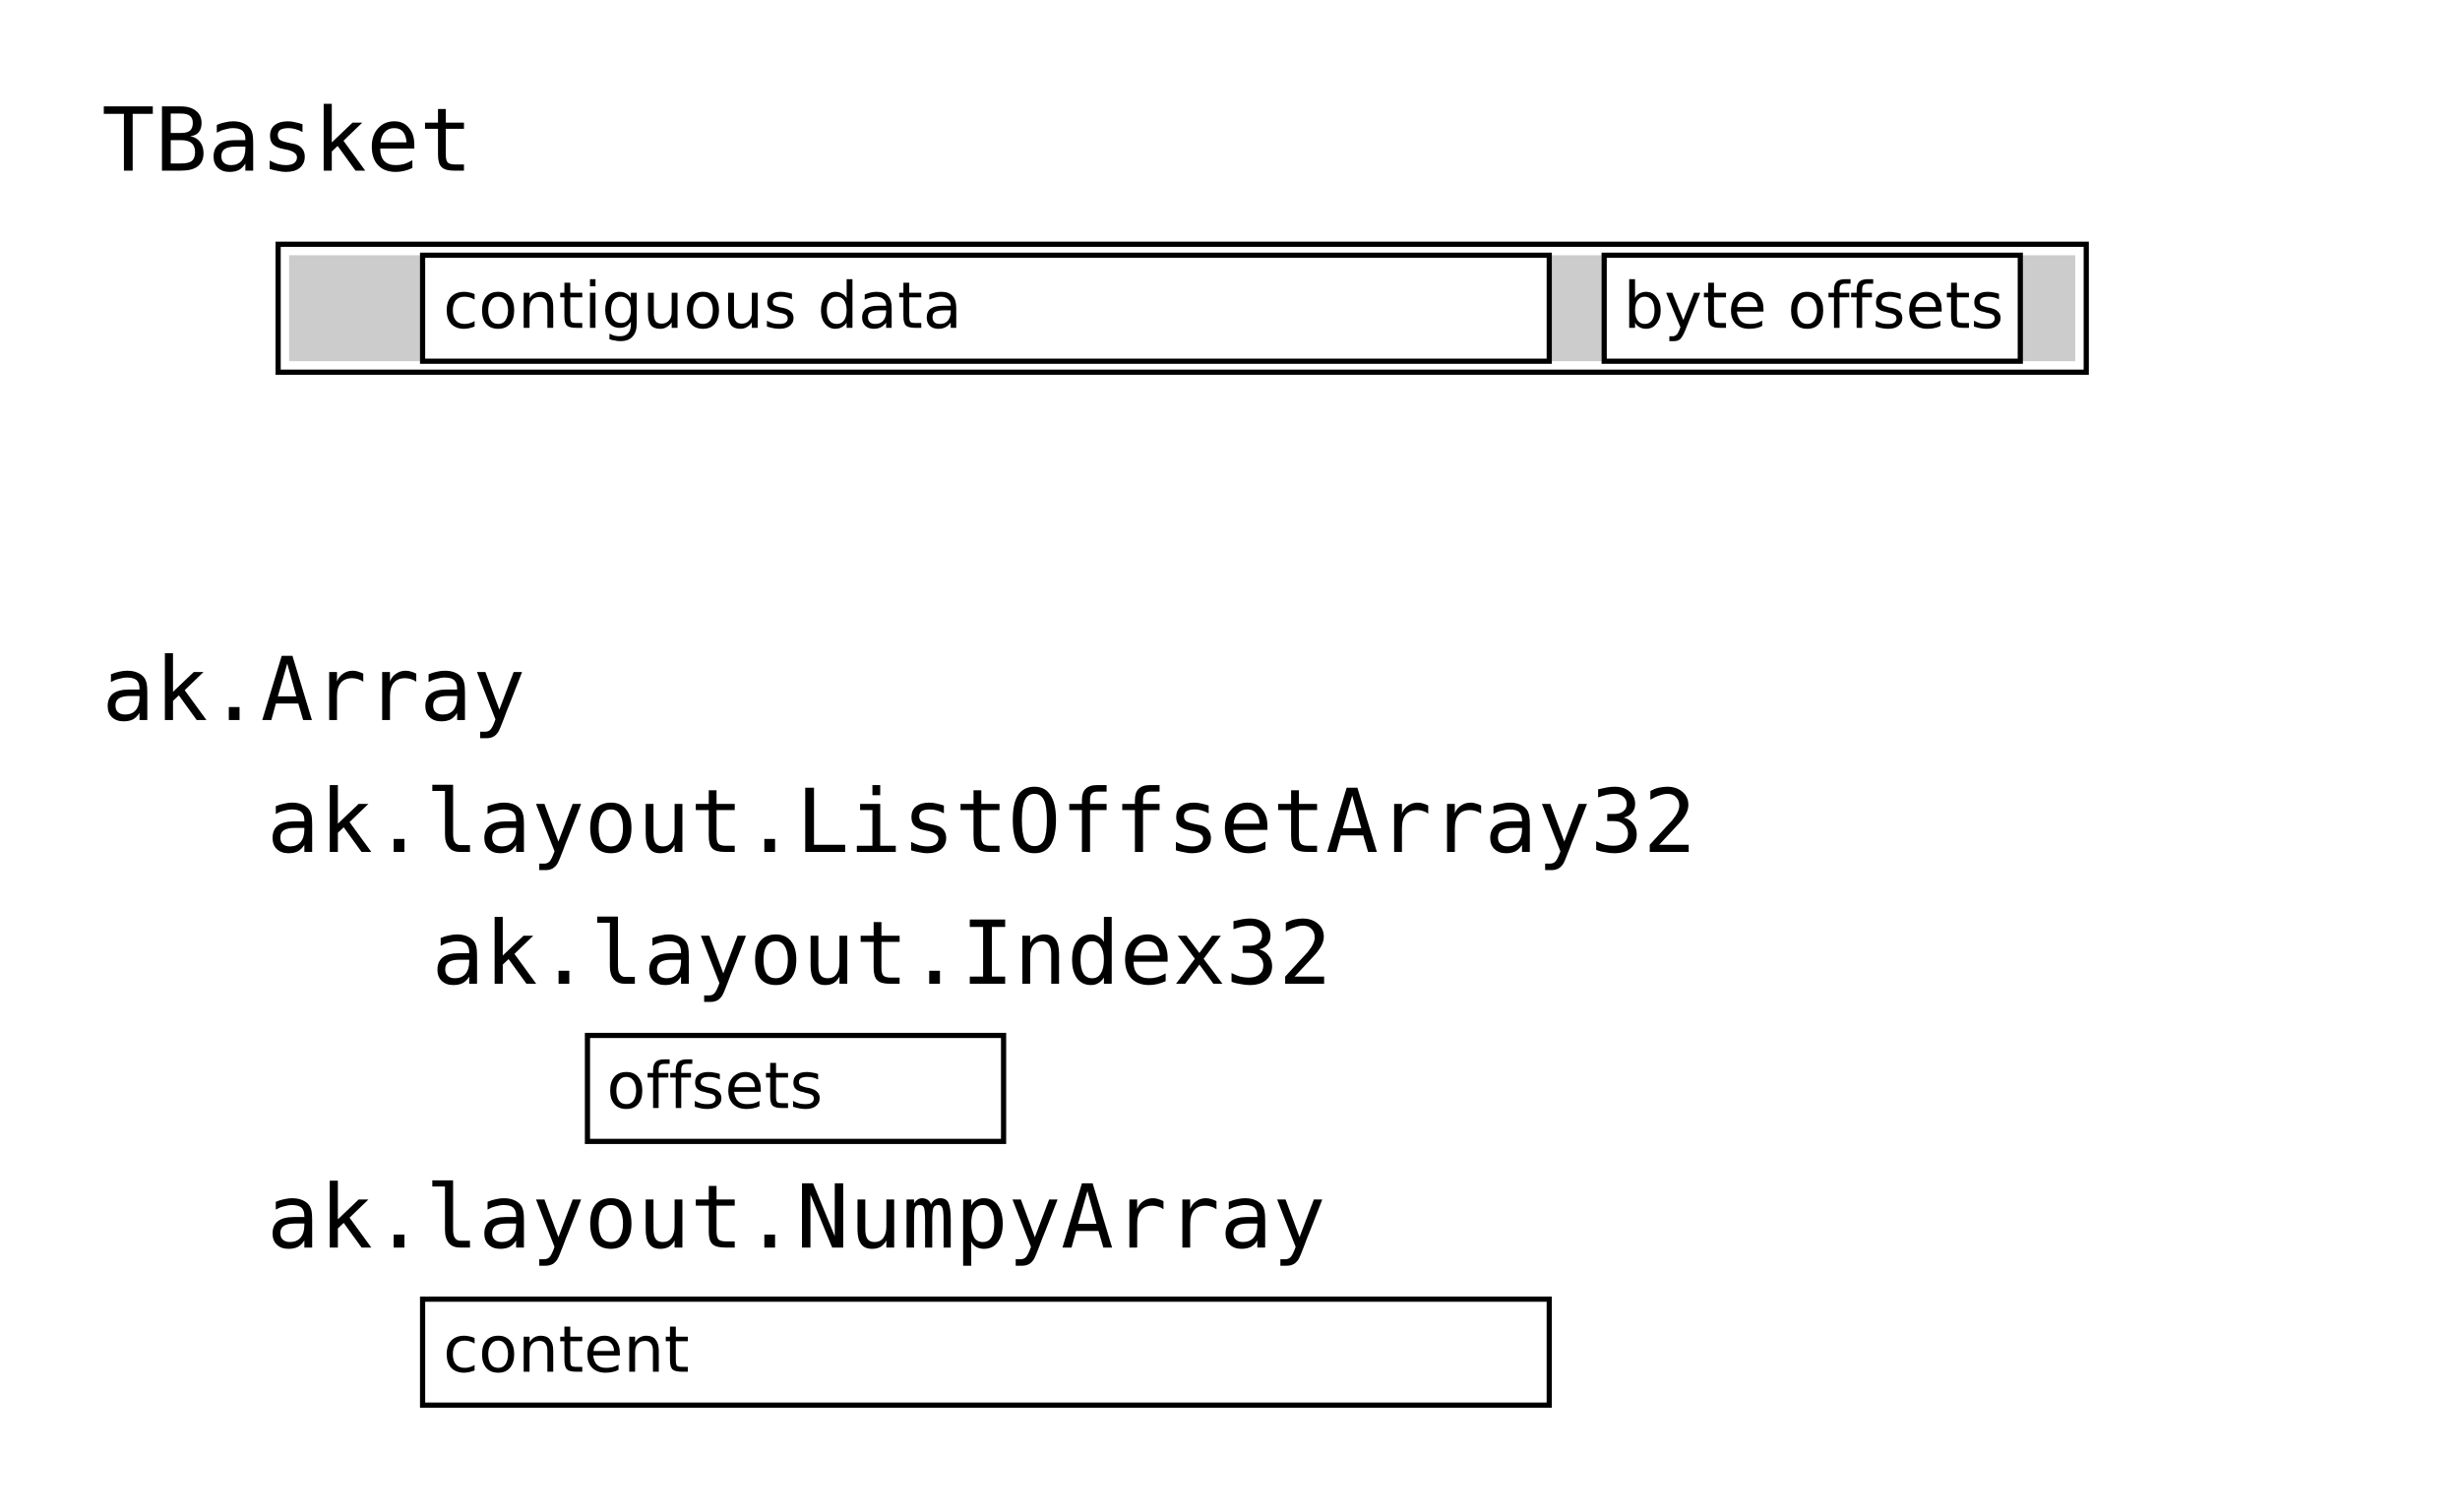
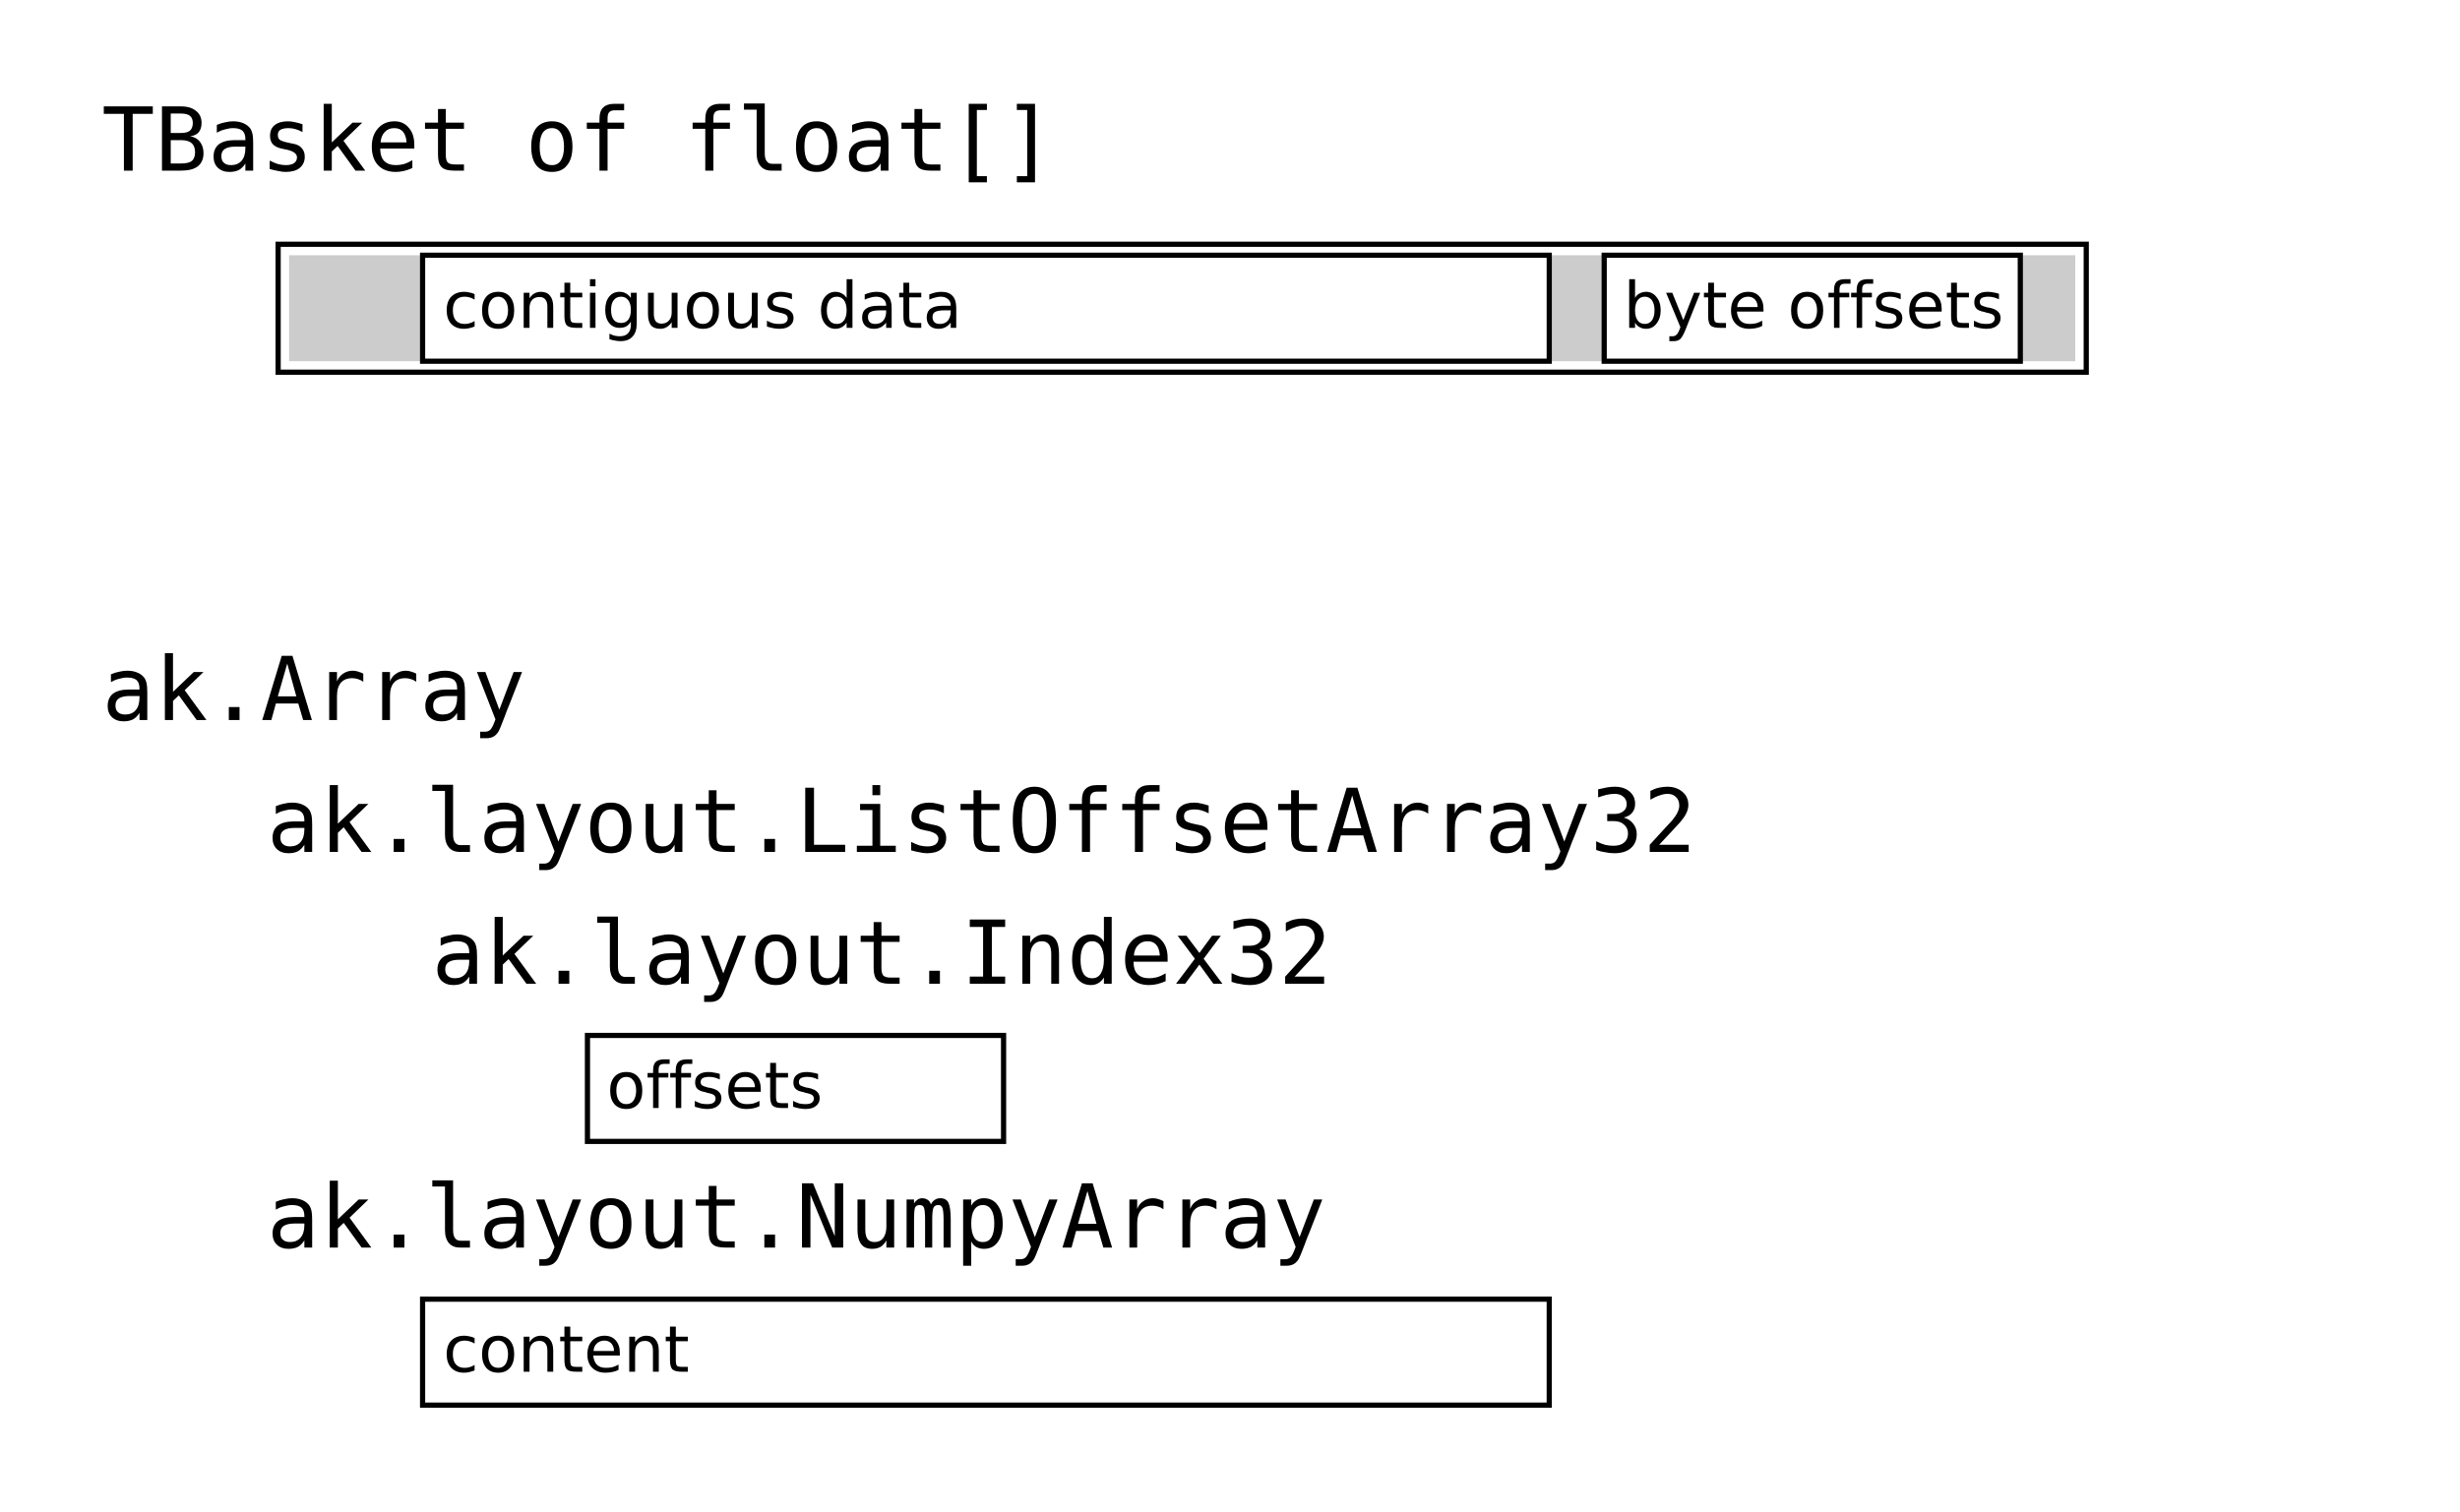
<svg xmlns="http://www.w3.org/2000/svg" width="118.431mm" height="72.789mm" viewBox="0 0 118.431 72.789" version="1.1" id="svg8">
  <defs id="defs2">
    <marker orient="auto" refY="0" refX="0" id="marker1995" style="overflow:visible">
      <path id="path1993" d="M 0,0 5,-5 -12.5,0 5,5 Z" style="fill:#0000ff;fill-opacity:1;fill-rule:evenodd;stroke:#0000ff;stroke-width:1pt;stroke-opacity:1" transform="matrix(-0.4,0,0,-0.4,-4,0)" />
    </marker>
    <marker style="overflow:visible" id="marker1400" refX="0" refY="0" orient="auto">
      <path transform="matrix(-0.4,0,0,-0.4,-4,0)" style="fill:#ff6600;fill-opacity:1;fill-rule:evenodd;stroke:#ff6600;stroke-width:1pt;stroke-opacity:1" d="M 0,0 5,-5 -12.5,0 5,5 Z" id="path1398" />
    </marker>
    <marker orient="auto" refY="0" refX="0" id="Arrow2Lend" style="overflow:visible">
      <path id="path915" style="fill:#000000;fill-opacity:1;fill-rule:evenodd;stroke:#000000;stroke-width:0.625;stroke-linejoin:round;stroke-opacity:1" d="M 8.719,4.034 -2.207,0.016 8.719,-4.002 c -1.745,2.372 -1.735,5.617 -6e-7,8.035 z" transform="matrix(-1.1,0,0,-1.1,-1.1,0)" />
    </marker>
    <marker orient="auto" refY="0" refX="0" id="Arrow1Mend-4" style="overflow:visible">
      <path id="path903-6" d="M 0,0 5,-5 -12.5,0 5,5 Z" style="fill:#ff6600;fill-opacity:1;fill-rule:evenodd;stroke:#ff6600;stroke-width:1pt;stroke-opacity:1" transform="matrix(-0.4,0,0,-0.4,-4,0)" />
    </marker>
    <marker orient="auto" refY="0" refX="0" id="Arrow1Mend-5" style="overflow:visible">
      <path id="path903-8" d="M 0,0 5,-5 -12.5,0 5,5 Z" style="fill:#ff6600;fill-opacity:1;fill-rule:evenodd;stroke:#ff6600;stroke-width:1pt;stroke-opacity:1" transform="matrix(-0.4,0,0,-0.4,-4,0)" />
    </marker>
  </defs>
  <g id="layer1" transform="translate(-57.08524,-125.498)">
    <rect y="137.789" x="71.004" height="5.103" width="6.426" id="rect859" style="opacity:1;vector-effect:none;fill:#cccccc;fill-opacity:1;fill-rule:evenodd;stroke:none;stroke-width:0.25;stroke-linecap:butt;stroke-linejoin:miter;stroke-miterlimit:4;stroke-dasharray:none;stroke-dashoffset:0;stroke-opacity:1" />
    <rect style="opacity:1;vector-effect:none;fill:#cccccc;fill-opacity:1;fill-rule:evenodd;stroke:none;stroke-width:0.25;stroke-linecap:butt;stroke-linejoin:miter;stroke-miterlimit:4;stroke-dasharray:none;stroke-dashoffset:0;stroke-opacity:1" id="rect841" width="2.646" height="5.103" x="131.669" y="137.789" />
    <rect y="137.789" x="154.348" height="5.103" width="2.646" id="rect857" style="opacity:1;vector-effect:none;fill:#cccccc;fill-opacity:1;fill-rule:evenodd;stroke:none;stroke-width:0.25;stroke-linecap:butt;stroke-linejoin:miter;stroke-miterlimit:4;stroke-dasharray:none;stroke-dashoffset:0;stroke-opacity:1" />
    <text xml:space="preserve" style="font-style:normal;font-variant:normal;font-weight:normal;font-stretch:normal;font-size:4.233px;line-height:1;font-family:'DejaVu Sans Mono';-inkscape-font-specification:'DejaVu Sans Mono';text-align:start;letter-spacing:0px;word-spacing:0px;text-anchor:start;fill:#000000;fill-opacity:1;stroke:none;stroke-width:0.265" x="61.988" y="160.173" id="text817">
      <tspan id="tspan815" x="61.988" y="160.173" style="stroke-width:0.265">ak.Array</tspan>
    </text>
    <text id="text821" y="166.523" x="69.926" style="font-style:normal;font-variant:normal;font-weight:normal;font-stretch:normal;font-size:4.233px;line-height:1;font-family:'DejaVu Sans Mono';-inkscape-font-specification:'DejaVu Sans Mono';text-align:start;letter-spacing:0px;word-spacing:0px;text-anchor:start;fill:#000000;fill-opacity:1;stroke:none;stroke-width:0.265" xml:space="preserve">
      <tspan style="stroke-width:0.265" y="166.523" x="69.926" id="tspan819">ak.layout.ListOffsetArray32</tspan>
    </text>
    <text xml:space="preserve" style="font-style:normal;font-variant:normal;font-weight:normal;font-stretch:normal;font-size:4.233px;line-height:1;font-family:'DejaVu Sans Mono';-inkscape-font-specification:'DejaVu Sans Mono';text-align:start;letter-spacing:0px;word-spacing:0px;text-anchor:start;fill:#000000;fill-opacity:1;stroke:none;stroke-width:0.265" x="77.863" y="172.873" id="text825">
      <tspan id="tspan823" x="77.863" y="172.873" style="stroke-width:0.265">ak.layout.Index32</tspan>
    </text>
    <text xml:space="preserve" style="font-style:normal;font-variant:normal;font-weight:normal;font-stretch:normal;font-size:4.233px;line-height:1;font-family:'DejaVu Sans Mono';-inkscape-font-specification:'DejaVu Sans Mono';text-align:start;letter-spacing:0px;word-spacing:0px;text-anchor:start;fill:#000000;fill-opacity:1;stroke:none;stroke-width:0.265" x="69.926" y="185.573" id="text829">
      <tspan id="tspan827" x="69.926" y="185.573" style="stroke-width:0.265">ak.layout.NumpyArray</tspan>
    </text>
    <rect y="188.06" x="77.43" height="5.103" width="54.24" id="rect833" style="opacity:1;vector-effect:none;fill:none;fill-opacity:1;fill-rule:evenodd;stroke:#000000;stroke-width:0.25;stroke-linecap:butt;stroke-linejoin:miter;stroke-miterlimit:4;stroke-dasharray:none;stroke-dashoffset:0;stroke-opacity:1" />
    <rect y="175.36" x="85.367" height="5.103" width="20.033" id="rect835" style="opacity:1;vector-effect:none;fill:none;fill-opacity:1;fill-rule:evenodd;stroke:#000000;stroke-width:0.25;stroke-linecap:butt;stroke-linejoin:miter;stroke-miterlimit:4;stroke-dasharray:none;stroke-dashoffset:0;stroke-opacity:1" />
    <rect y="137.789" x="77.43" height="5.103" width="54.24" id="rect837" style="opacity:1;vector-effect:none;fill:none;fill-opacity:1;fill-rule:evenodd;stroke:#000000;stroke-width:0.25;stroke-linecap:butt;stroke-linejoin:miter;stroke-miterlimit:4;stroke-dasharray:none;stroke-dashoffset:0;stroke-opacity:1" />
    <rect style="opacity:1;vector-effect:none;fill:none;fill-opacity:1;fill-rule:evenodd;stroke:#000000;stroke-width:0.25;stroke-linecap:butt;stroke-linejoin:miter;stroke-miterlimit:4;stroke-dasharray:none;stroke-dashoffset:0;stroke-opacity:1" id="rect839" width="20.033" height="5.103" x="134.315" y="137.789" />
    <path style="opacity:1;vector-effect:none;fill:none;fill-opacity:1;fill-rule:evenodd;stroke:#000000;stroke-width:0.25;stroke-linecap:butt;stroke-linejoin:miter;stroke-miterlimit:4;stroke-dasharray:none;stroke-dashoffset:0;stroke-opacity:1" d="m 70.475,137.26 h 87.048 v 6.161 H 70.475 Z" id="rect861" />
    <text id="text871" y="133.714" x="61.988" style="font-style:normal;font-variant:normal;font-weight:normal;font-stretch:normal;font-size:4.233px;line-height:1;font-family:'DejaVu Sans Mono';-inkscape-font-specification:'DejaVu Sans Mono';text-align:start;letter-spacing:0px;word-spacing:0px;text-anchor:start;fill:#000000;fill-opacity:1;stroke:none;stroke-width:0.265" xml:space="preserve">
-       <tspan style="stroke-width:0.265" y="133.714" x="61.988" id="tspan869">TBasket</tspan>
+       <tspan style="stroke-width:0.265" y="133.714" x="61.988" id="tspan869">TBasket of float[]</tspan>
    </text>
    <text xml:space="preserve" style="font-style:normal;font-variant:normal;font-weight:normal;font-stretch:normal;font-size:4.233px;line-height:1;font-family:'DejaVu Sans Mono';-inkscape-font-specification:'DejaVu Sans Mono';text-align:start;letter-spacing:0px;word-spacing:0px;text-anchor:start;fill:#000000;fill-opacity:1;stroke:none;stroke-width:0.265" x="154.615" y="161.762" id="text1930">
      <tspan id="tspan1928" x="154.615" y="164.978" style="stroke-width:0.265" />
    </text>
    <text xml:space="preserve" style="font-style:normal;font-variant:normal;font-weight:normal;font-stretch:normal;font-size:3.097px;line-height:1;font-family:'DejaVu Sans';-inkscape-font-specification:'DejaVu Sans';text-align:start;letter-spacing:0px;word-spacing:0px;text-anchor:start;fill:#000000;fill-opacity:1;stroke:none;stroke-width:0.194" x="135.239" y="141.283" id="text1934">
      <tspan id="tspan1932" x="135.239" y="141.283" style="stroke-width:0.194">byte offsets</tspan>
    </text>
    <text id="text1938" y="141.283" x="78.419" style="font-style:normal;font-variant:normal;font-weight:normal;font-stretch:normal;font-size:3.097px;line-height:1;font-family:'DejaVu Sans';-inkscape-font-specification:'DejaVu Sans';text-align:start;letter-spacing:0px;word-spacing:0px;text-anchor:start;fill:#000000;fill-opacity:1;stroke:none;stroke-width:0.194" xml:space="preserve">
      <tspan style="stroke-width:0.194" y="141.283" x="78.419" id="tspan1936">contiguous data</tspan>
    </text>
    <text id="text1948" y="178.854" x="86.291" style="font-style:normal;font-variant:normal;font-weight:normal;font-stretch:normal;font-size:3.097px;line-height:1;font-family:'DejaVu Sans';-inkscape-font-specification:'DejaVu Sans';text-align:start;letter-spacing:0px;word-spacing:0px;text-anchor:start;fill:#000000;fill-opacity:1;stroke:none;stroke-width:0.194" xml:space="preserve">
      <tspan style="stroke-width:0.194" y="178.854" x="86.291" id="tspan1946">offsets</tspan>
    </text>
    <text xml:space="preserve" style="font-style:normal;font-variant:normal;font-weight:normal;font-stretch:normal;font-size:3.097px;line-height:1;font-family:'DejaVu Sans';-inkscape-font-specification:'DejaVu Sans';text-align:start;letter-spacing:0px;word-spacing:0px;text-anchor:start;fill:#000000;fill-opacity:1;stroke:none;stroke-width:0.194" x="78.419" y="191.554" id="text1962">
      <tspan id="tspan1960" x="78.419" y="191.554" style="stroke-width:0.194">content</tspan>
    </text>
  </g>
</svg>
